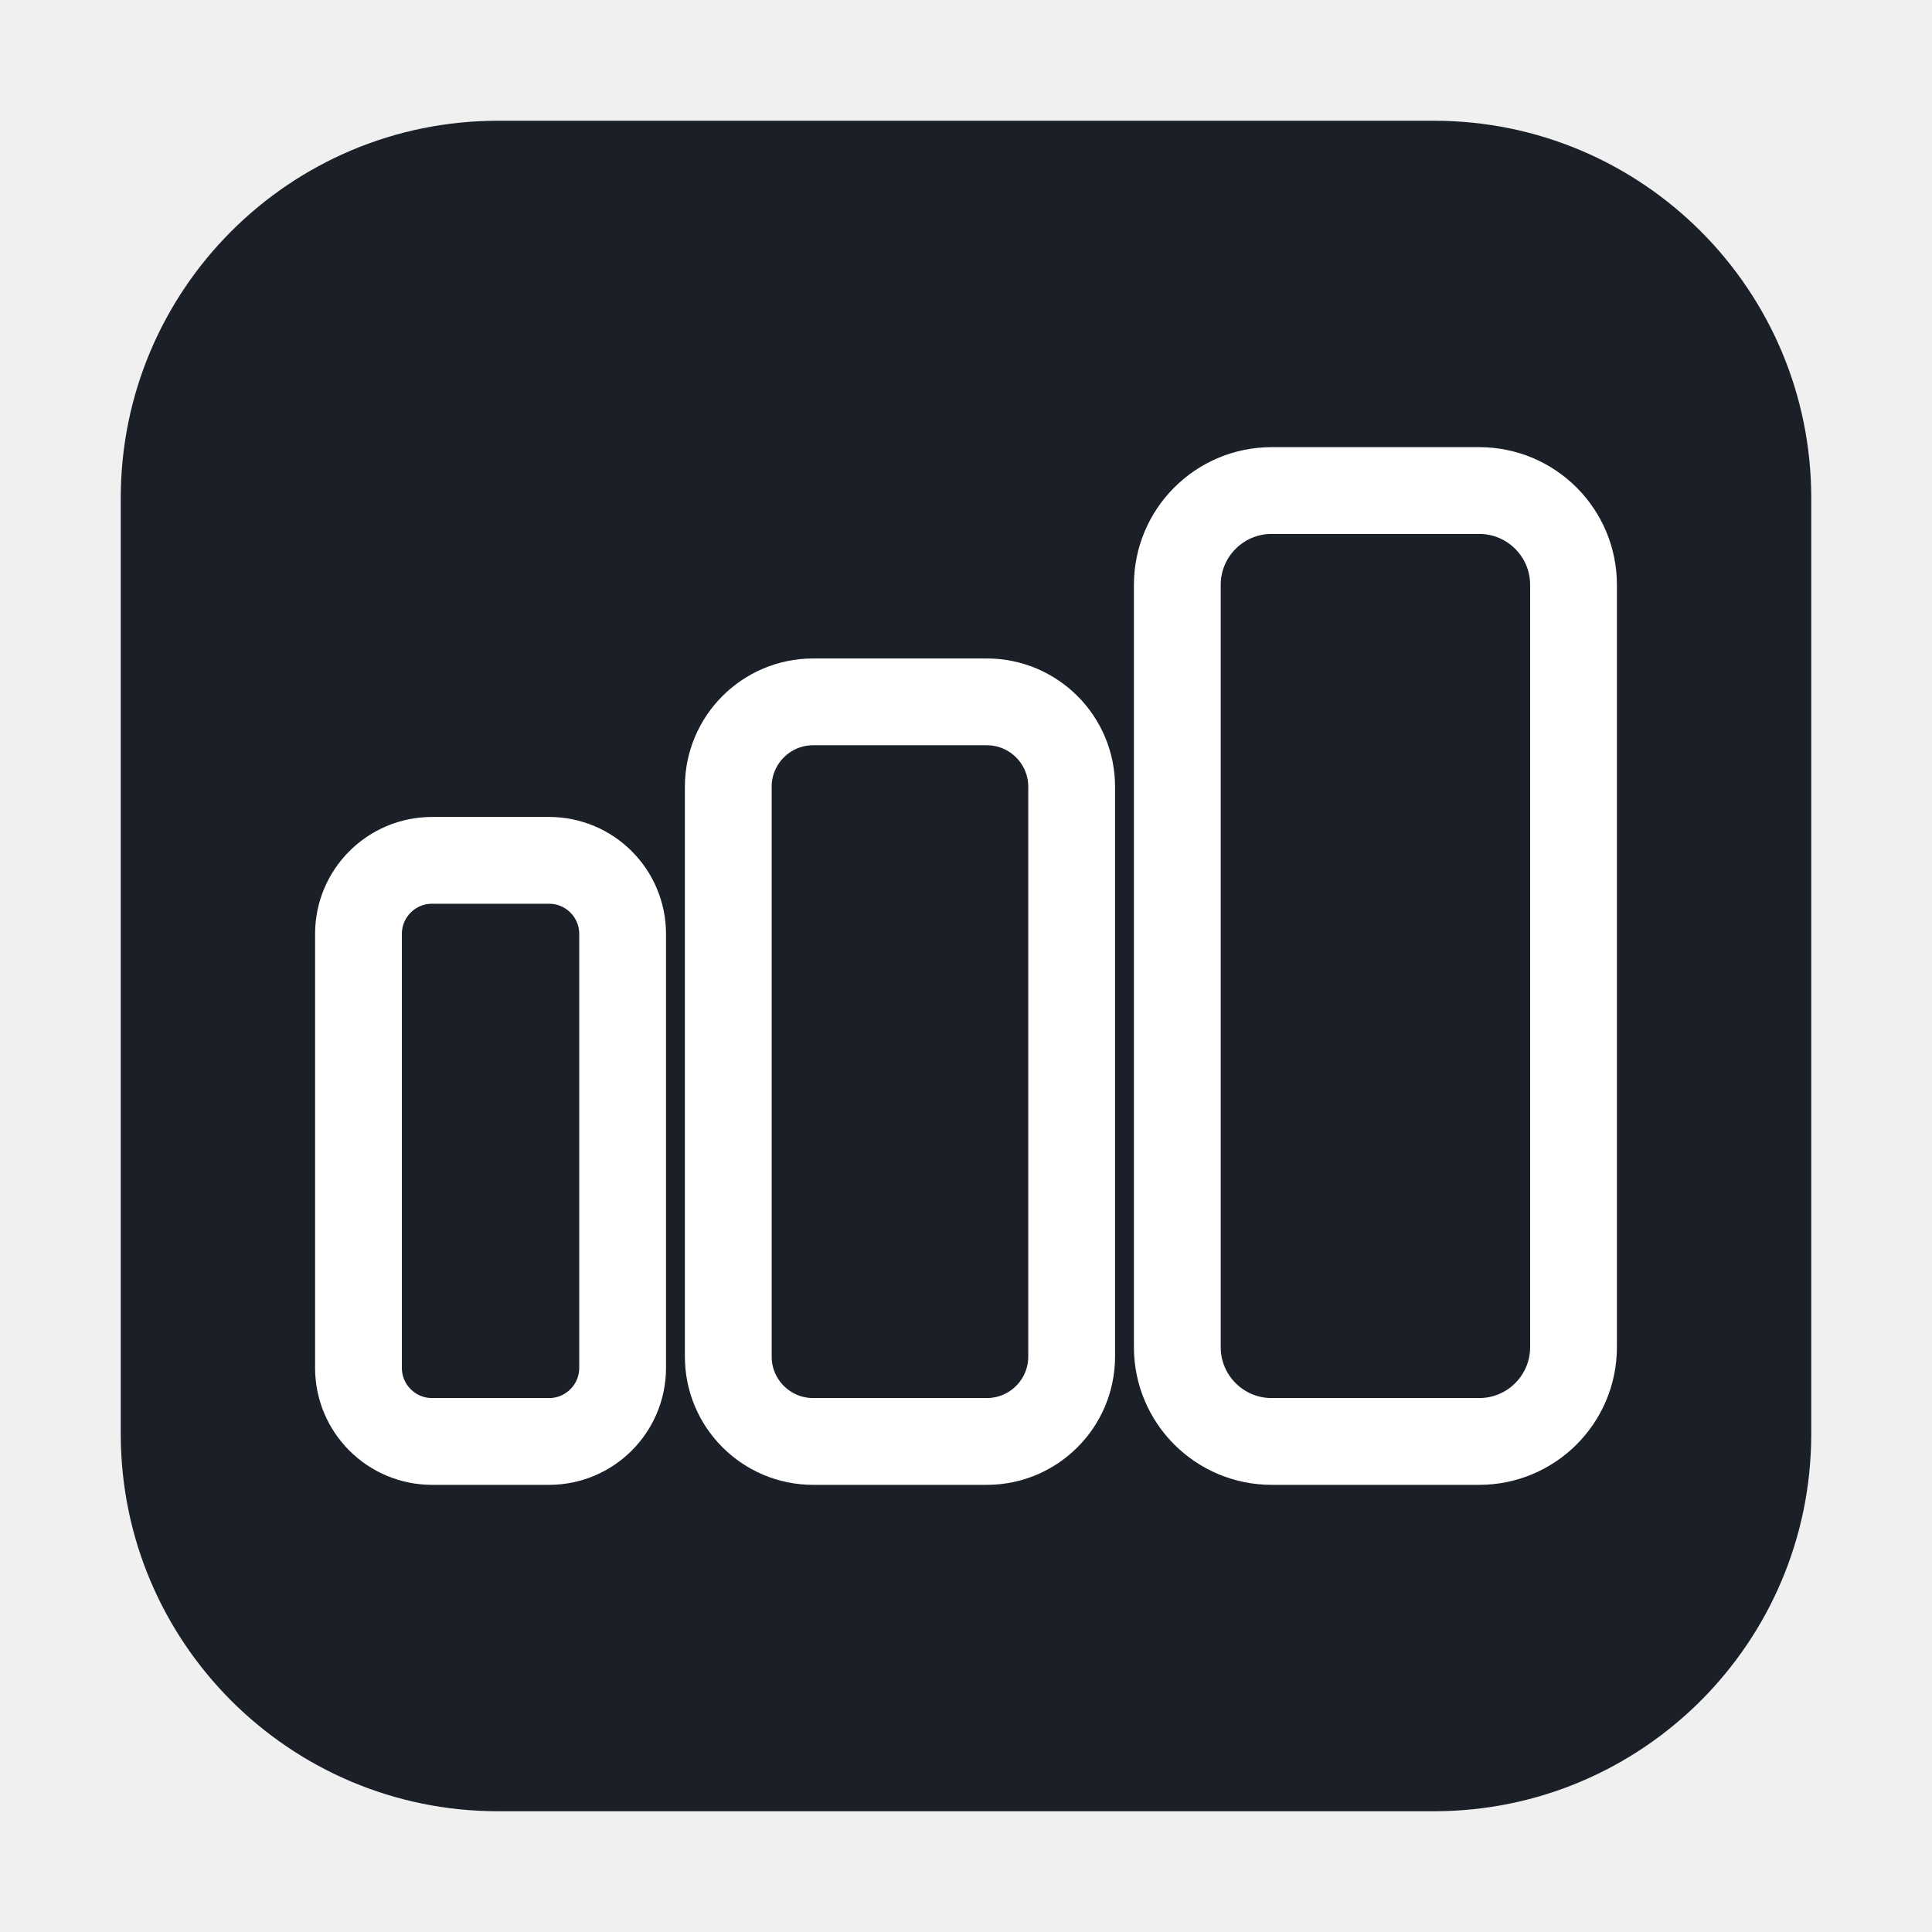
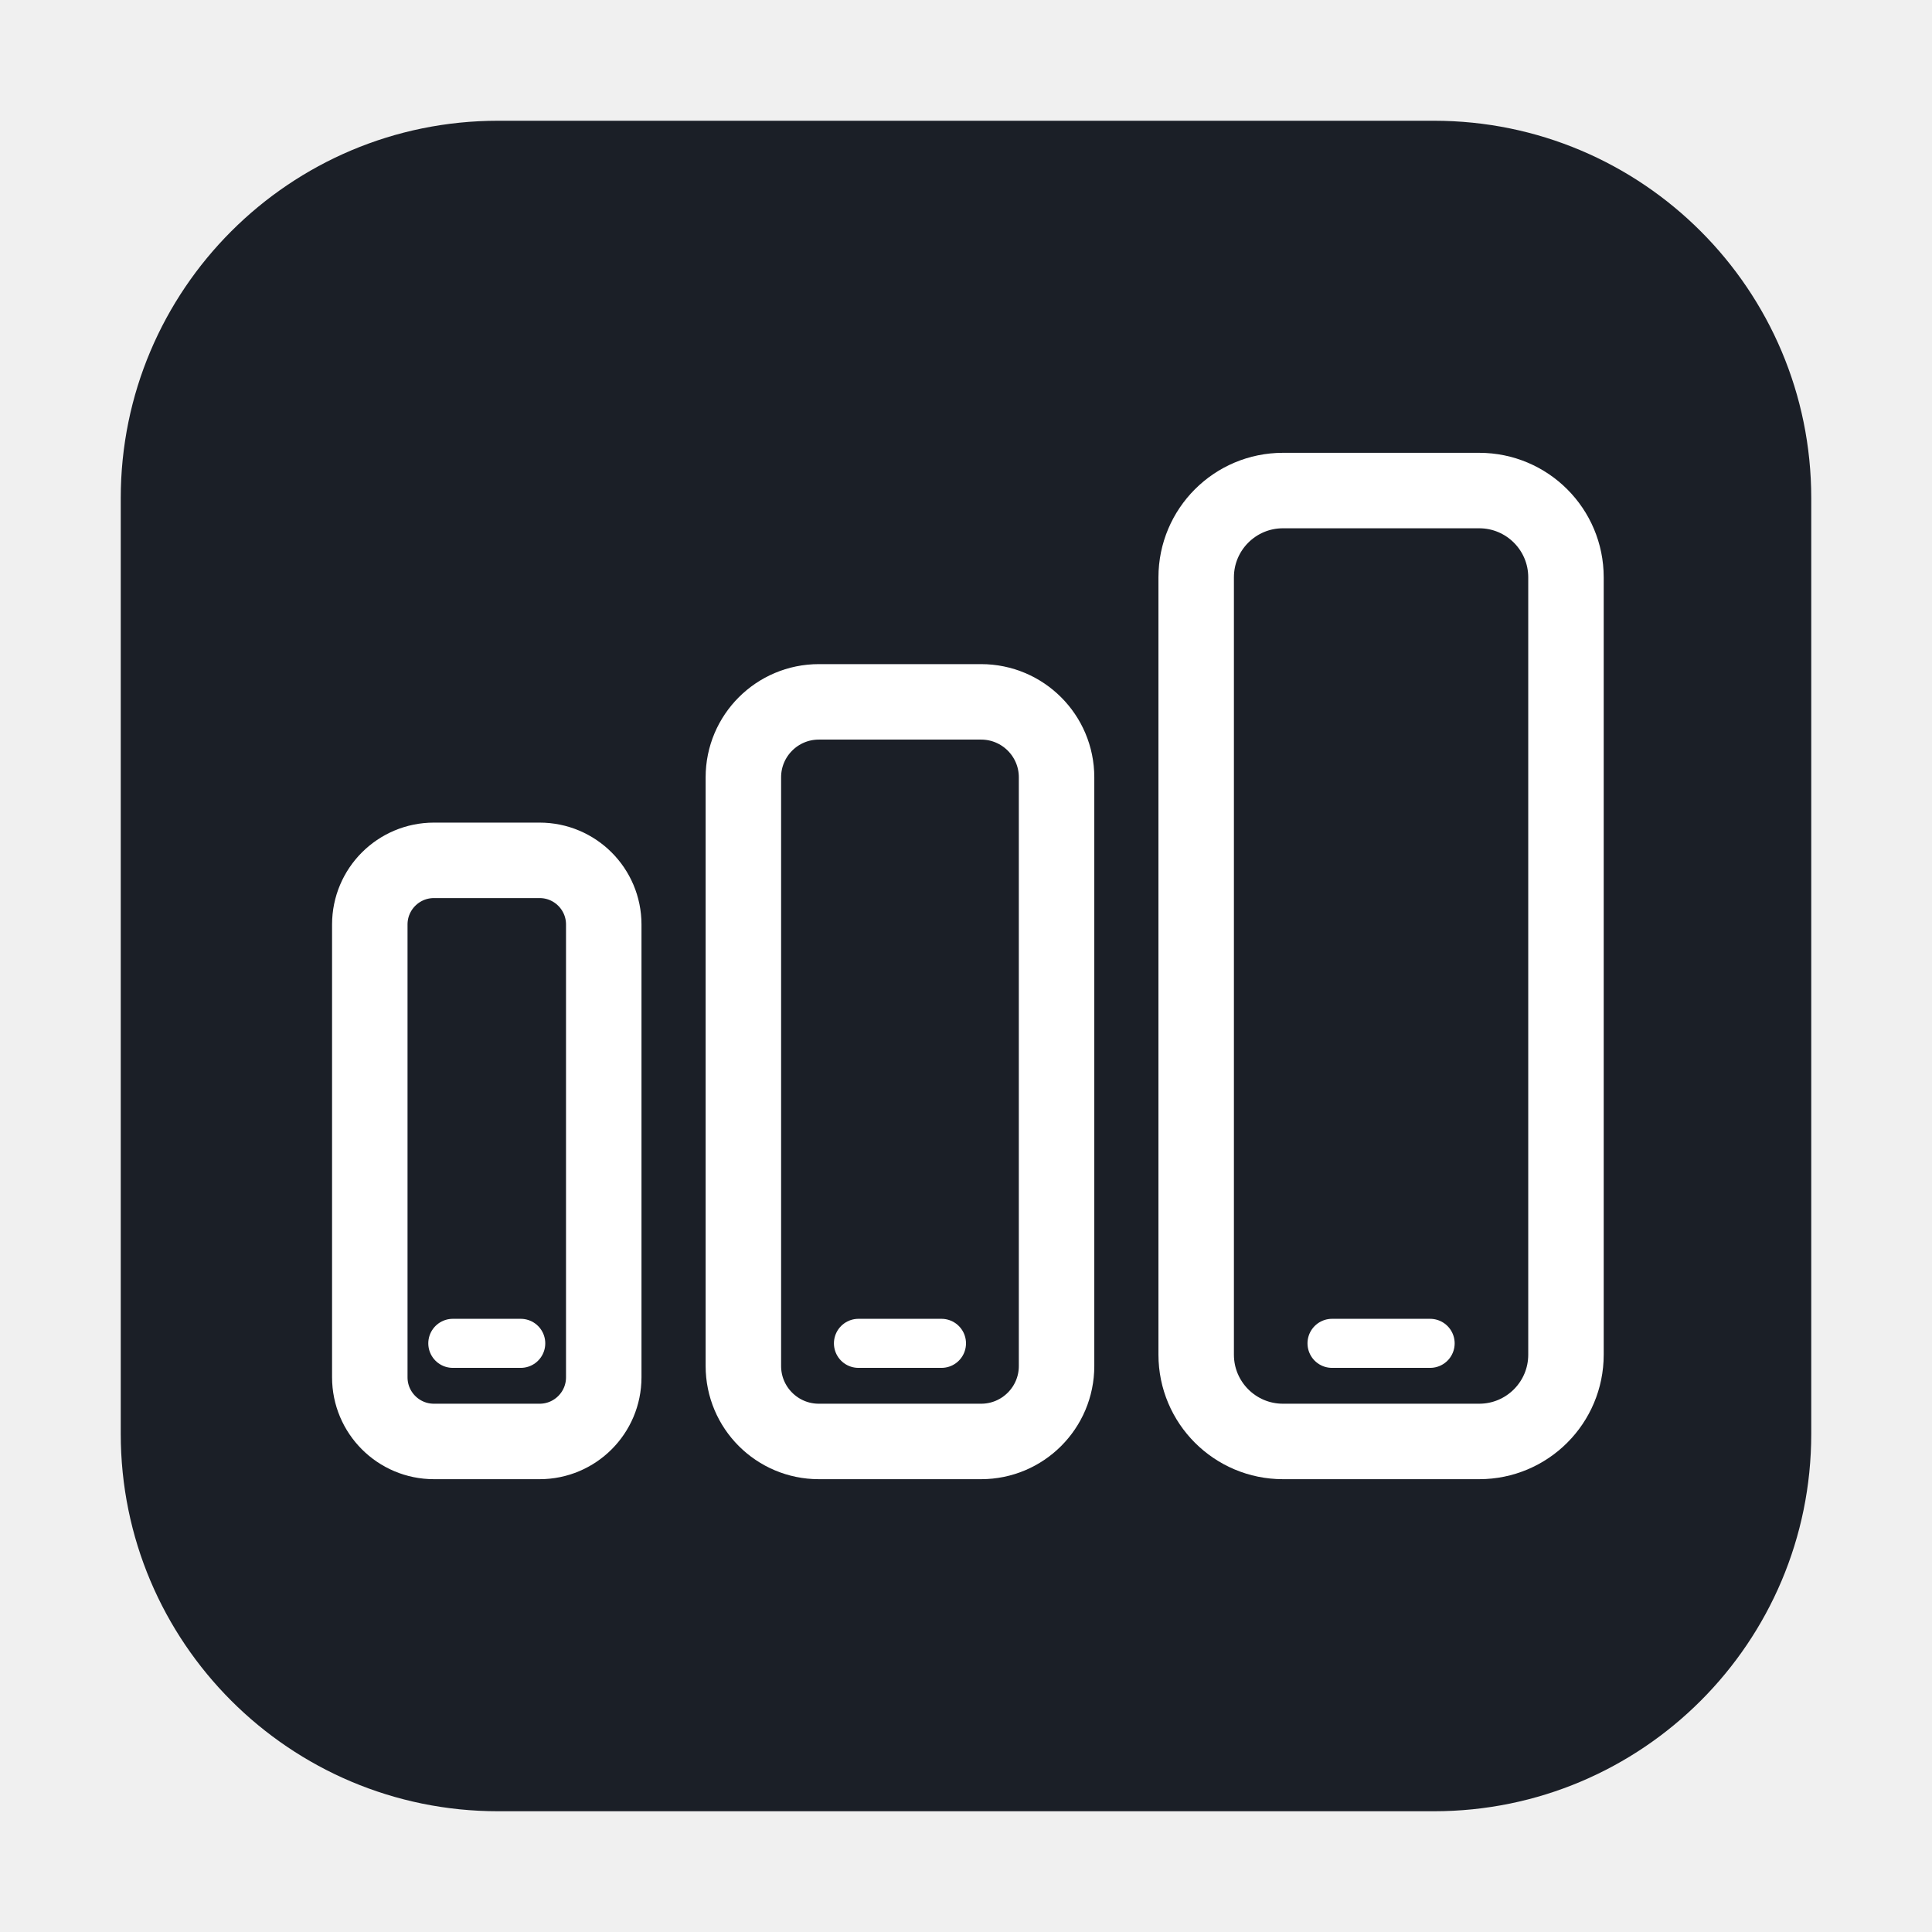
<svg xmlns="http://www.w3.org/2000/svg" viewBox="0 0 1024 1024">
  <rect x="64" y="64" width="896" height="896" rx="200" fill="#1B1F27" />
-   <g fill="none" stroke="#FFFFFF" stroke-width="46" stroke-linejoin="round">
-     <rect x="190" y="456" width="140" height="308" rx="39" />
-     <rect x="386" y="372" width="182" height="392" rx="45" />
-     <rect x="624" y="260" width="210" height="504" rx="50" />
+   <g fill="none" stroke="#FFFFFF" stroke-width="40" stroke-linejoin="round" stroke-linecap="round">
+     <rect x="196" y="456" width="124" height="308" rx="34" />
+     <rect x="394" y="372" width="166" height="392" rx="40" />
+     <rect x="634" y="260" width="196" height="504" rx="46" />
+     <path d="M240 712h36M455 712h44M706 712h52" stroke-width="26" />
  </g>
</svg>
